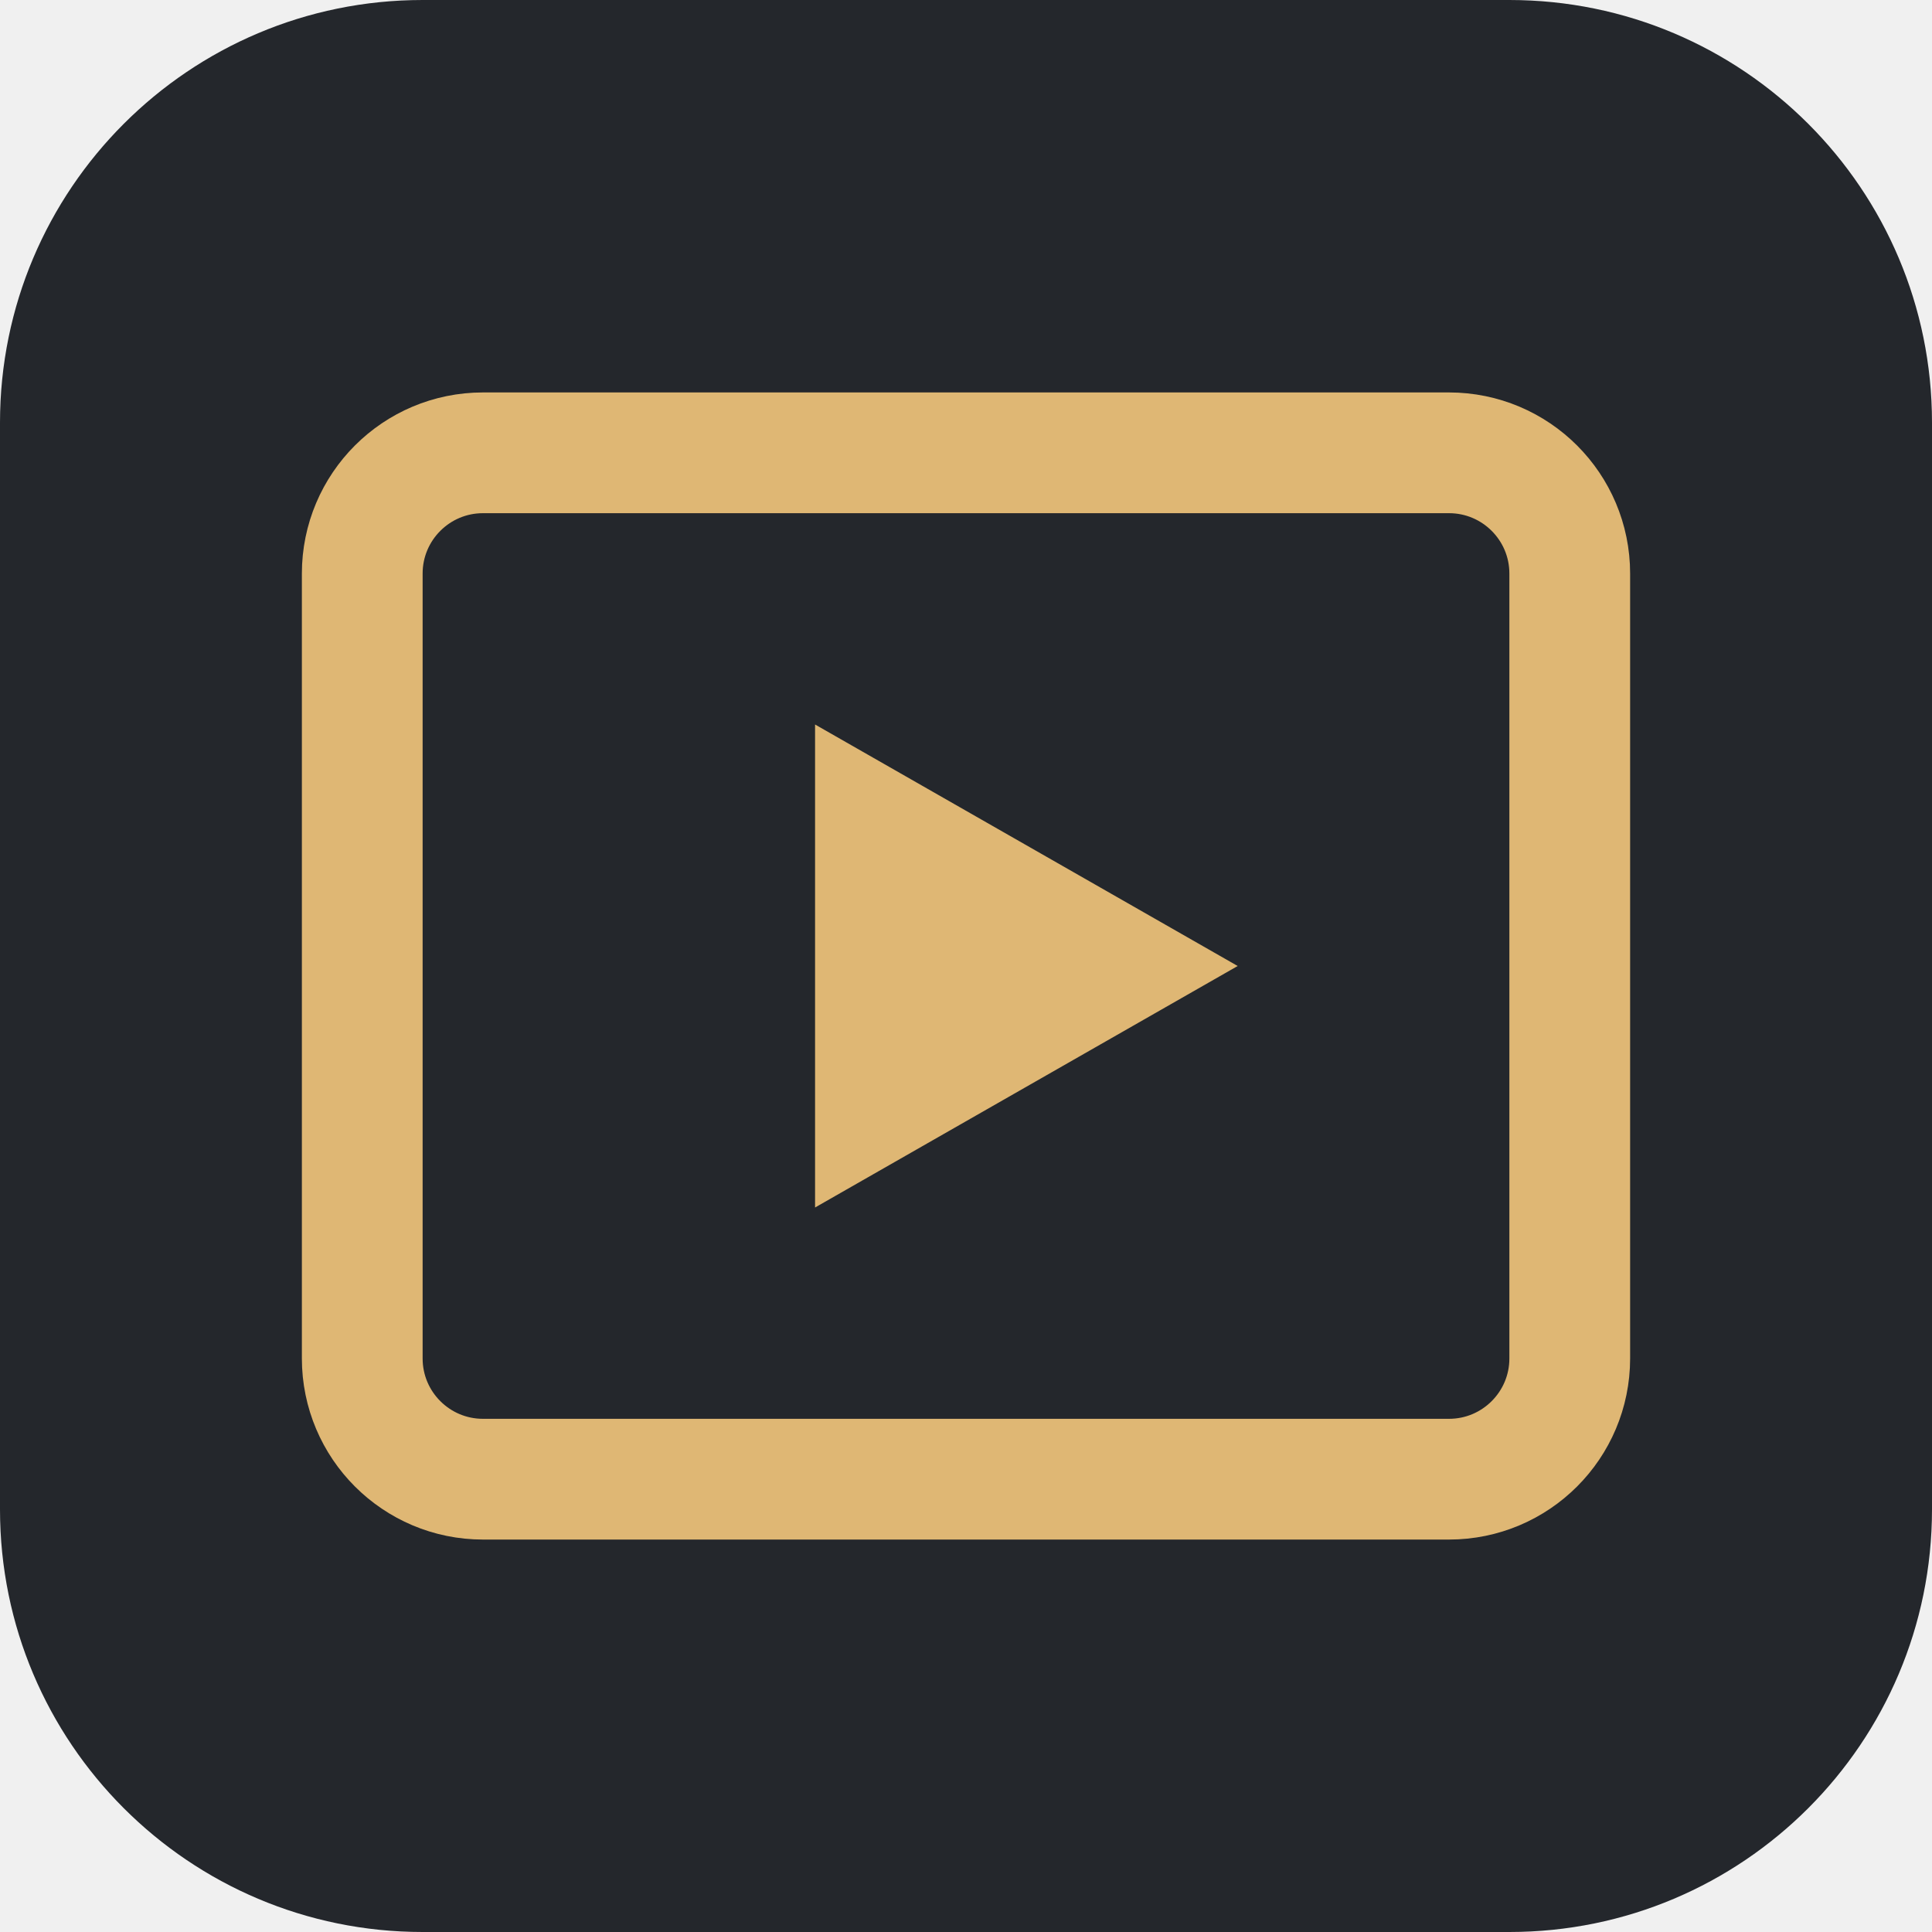
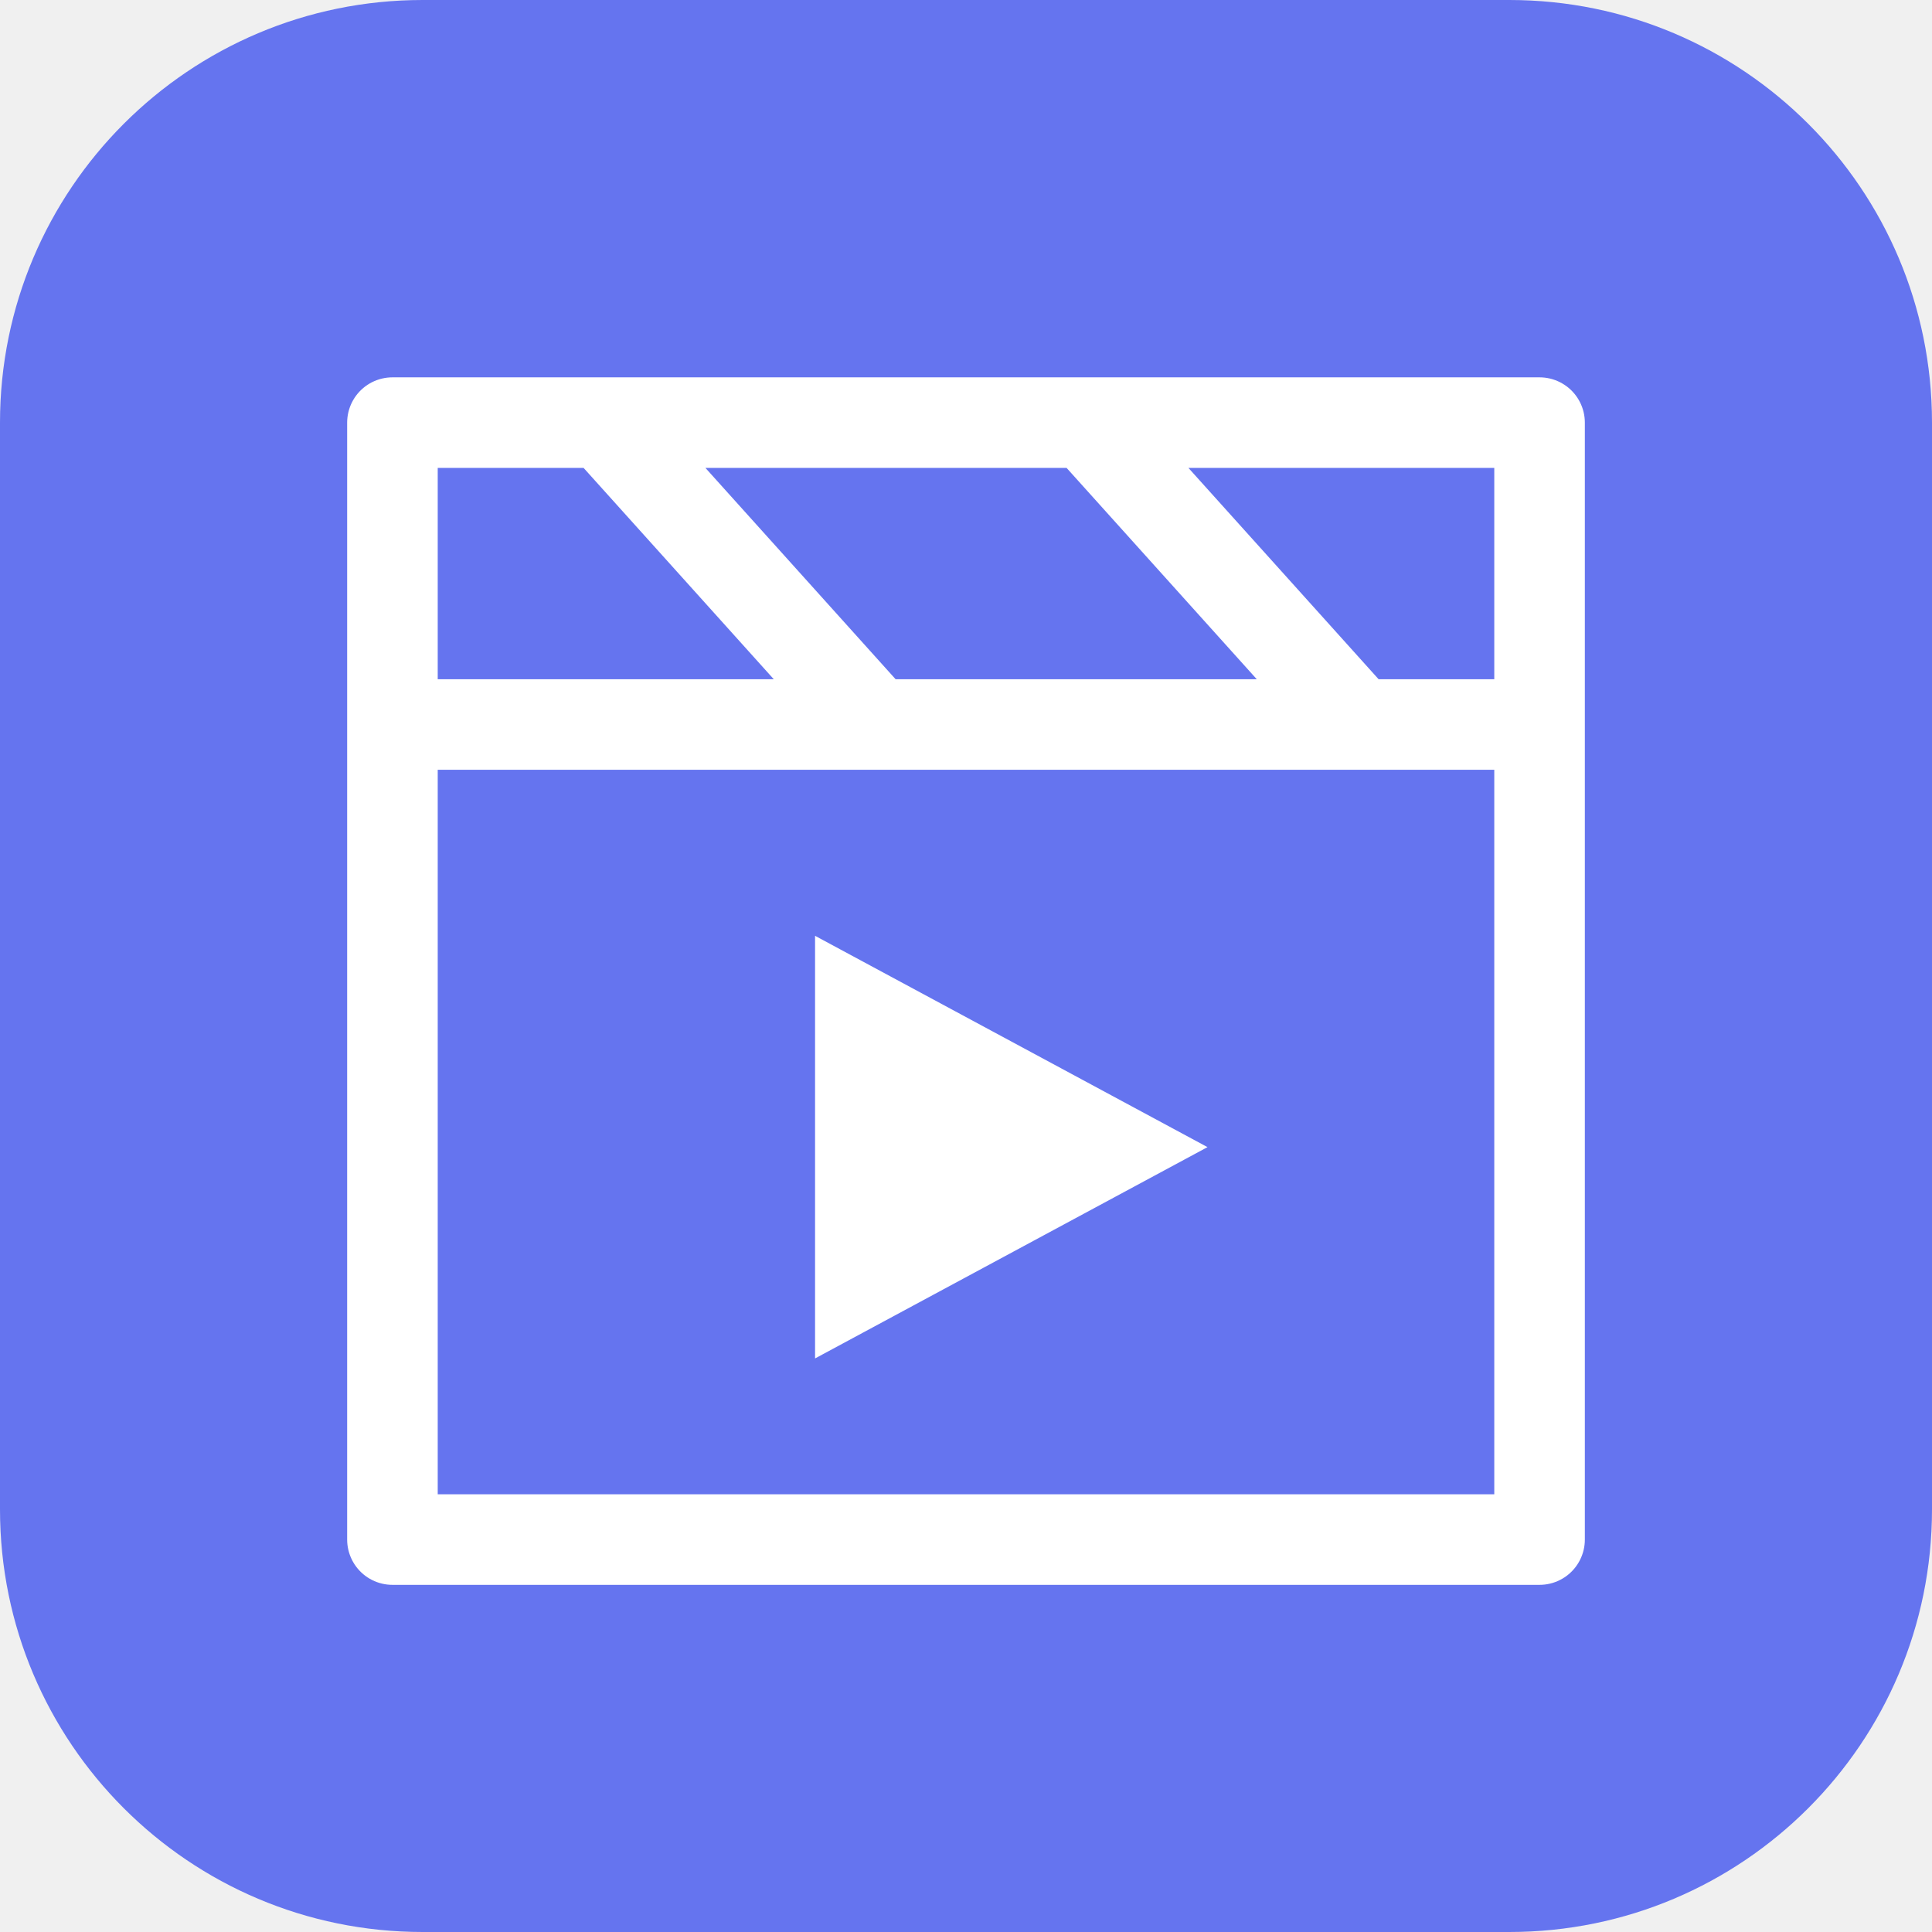
<svg xmlns="http://www.w3.org/2000/svg" viewBox="0 0 64 64">
-   <rect width="64" height="64" rx="14" fill="#24272c" />
-   <rect x="12" y="15" width="40" height="34" rx="4" fill="none" stroke="#dfb774" stroke-width="4" />
-   <path d="m27 24 14 8-14 8z" fill="#dfb774" />
+   <rect width="64" height="64" rx="14" fill="#6574ef" />
+   <path d="M13 24h38v27H13z M13 24V14h38v10 M20 14l9 10 M36 14l9 10" fill="none" stroke="#fff" stroke-width="3" stroke-linejoin="round" />
+   <path d="m27 31 13 7-13 7z" fill="#fff" />
</svg>
